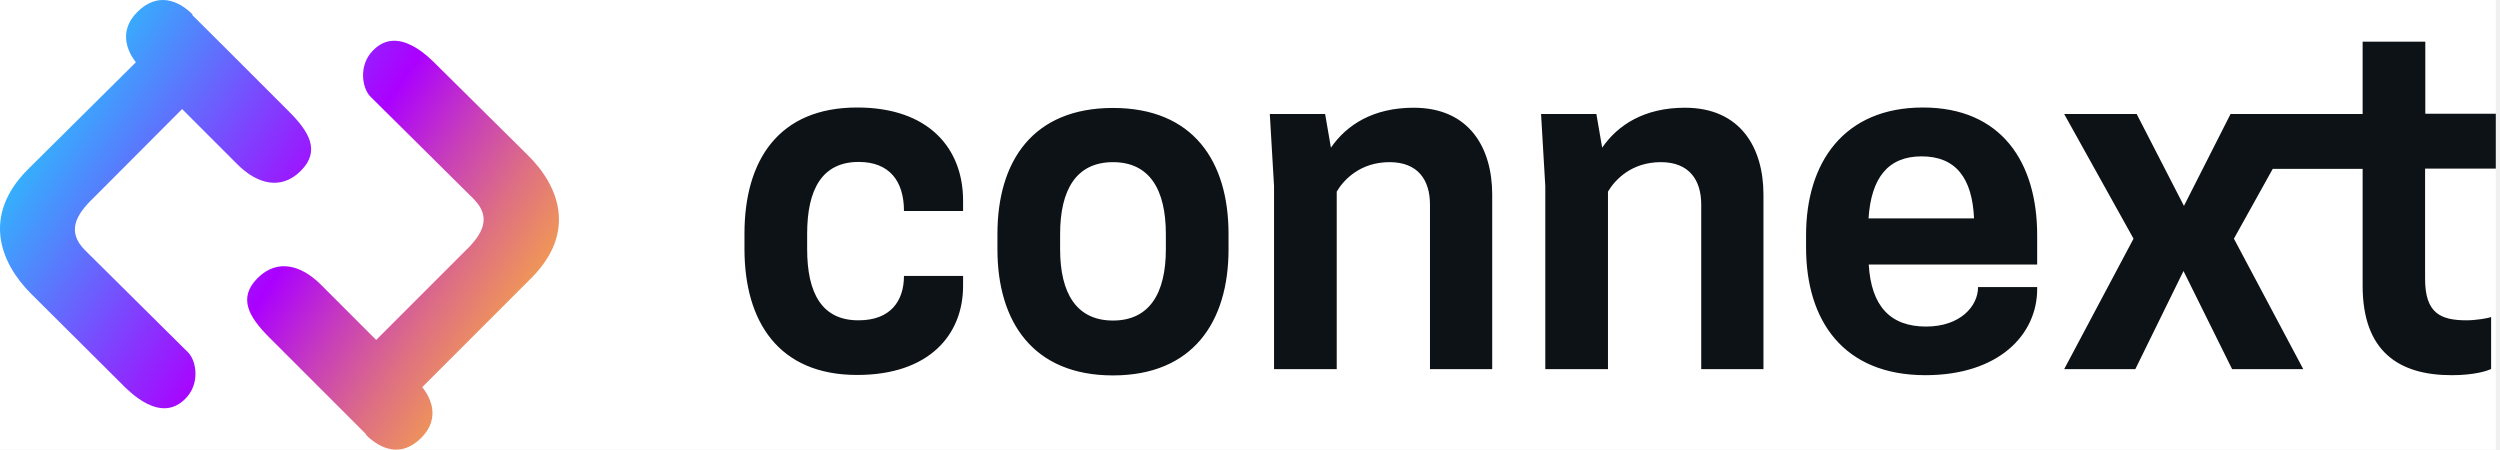
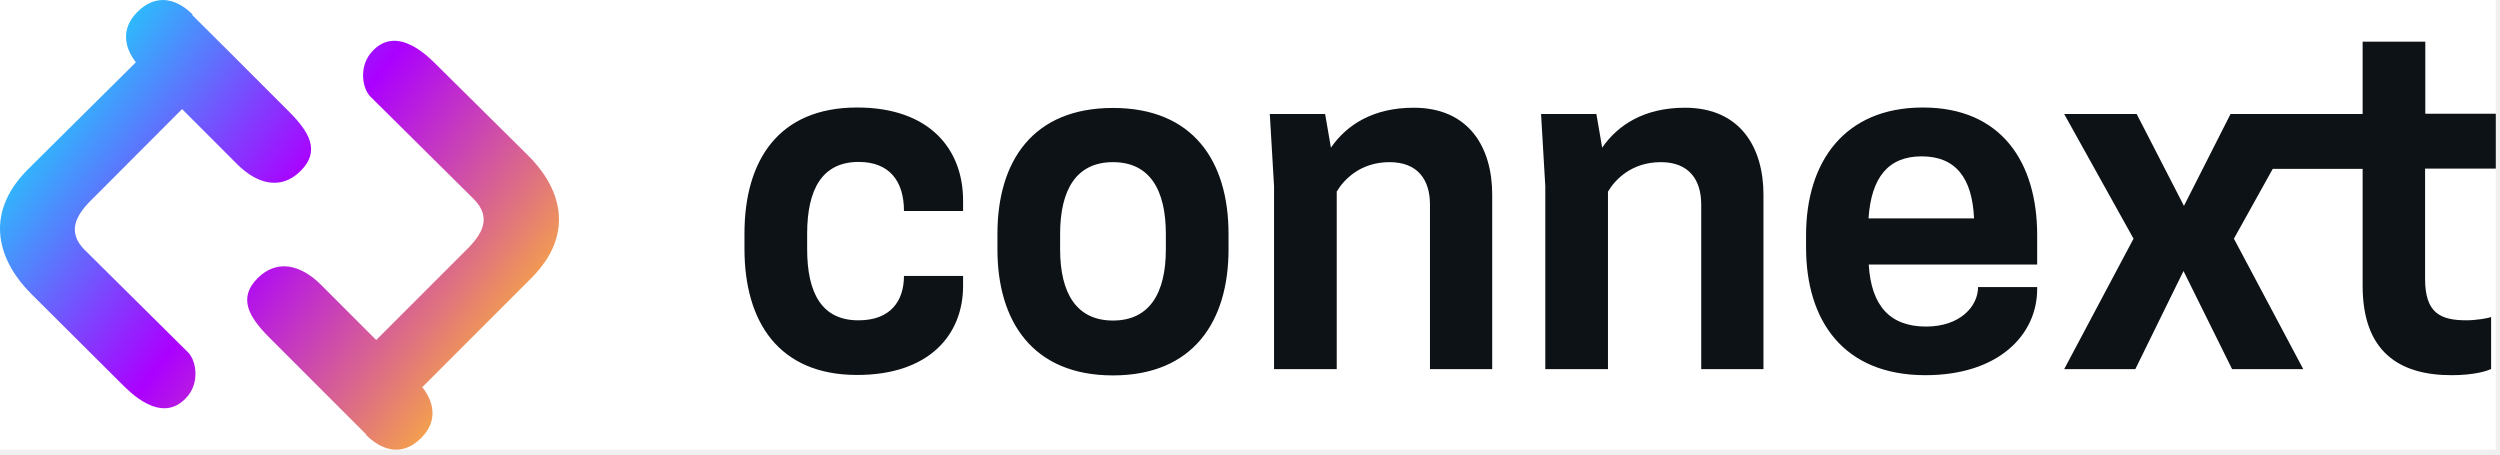
- <svg xmlns="http://www.w3.org/2000/svg" width="556" height="100" fill="none">
-   <path fill="#fff" d="M0 0h555.066v100H0z" />
-   <path d="M179.511 55.412v-3.423c0-9.873 3.324-15.975 11.46-15.975 6.846 0 10.071 4.267 10.071 10.914h13.147v-2.332c0-11.46-7.491-20.688-23.565-20.688-17.463 0-25.054 11.758-25.054 28.03v3.423c0 16.173 7.591 28.03 25.054 28.03 16.074 0 23.565-8.98 23.565-19.795v-2.232h-13.147c0 5.556-2.977 9.873-10.071 9.873-8.186.05-11.46-6.053-11.46-15.826zm68.017 28.08c17.76 0 25.698-11.907 25.698-28.03v-3.423c0-16.272-7.938-28.03-25.698-28.03s-25.699 11.758-25.699 28.03v3.423c0 16.123 7.938 28.03 25.699 28.03zm0-12.204c-8.137 0-11.758-6.102-11.758-15.826v-3.423c0-9.873 3.621-15.975 11.758-15.975s11.757 6.102 11.757 15.975v3.423c0 9.724-3.621 15.826-11.757 15.826zm84.338 10.815V43.257c0-10.269-5.011-19.299-17.463-19.299-8.98 0-14.883 3.77-18.406 8.88l-1.289-7.491h-12.304l.943 16.074v40.681h13.94v-39.49c1.588-2.679 5.259-6.549 11.758-6.549 6.301 0 8.98 3.969 8.98 9.426v36.613h13.841zm60.327 0V43.257c0-10.269-5.011-19.299-17.463-19.299-8.98 0-14.883 3.77-18.406 8.88l-1.29-7.491h-12.303l.942 16.074v40.681h13.941v-39.49c1.588-2.679 5.259-6.549 11.758-6.549 6.301 0 8.98 3.969 8.98 9.426v36.613h13.841zm60.873-23.268v-6.549c0-16.173-7.938-28.377-25.401-28.377-17.563 0-25.996 12.204-25.996 28.377v2.778c0 16.173 8.235 28.377 26.541 28.377 16.273 0 24.856-8.98 24.856-19.15v-.446h-13.147c0 4.267-3.969 8.781-11.56 8.781-7.937 0-12.204-4.515-12.75-13.792h37.457zm-25.699-24.061c7.591 0 11.262 4.812 11.659 13.792H415.56c.595-8.98 4.316-13.792 11.807-13.792zm31.701-9.426l15.429 27.732-15.429 29.022h15.826l10.716-21.829 10.815 21.829h15.826L496.822 53.08l15.429-27.732h-16.173l-10.368 20.44-10.518-20.44h-16.124zm80.321 0V9.273h-13.941v16.074h-23.565v12.204h23.565v25.996c0 14.685 8.136 19.894 19.795 19.894 5.01 0 7.937-.943 8.781-1.389V70.493c-.645.298-3.423.744-5.457.744-5.805 0-9.228-1.588-9.228-9.228V37.502h15.727V25.298h-15.677v.05z" fill="#0d1216" />
-   <path d="M41.742 2.328L30.48 13.59 6.022 37.849C-3.95 48.02-.03 58.388 6.915 65.334l20.043 19.944c1.786 1.786 8.732 9.079 14.288 3.374 3.225-3.225 2.481-8.186.695-10.17L18.921 55.66c-4.118-4.118-2.133-7.839 1.984-11.758l19.596-19.646 12.304 12.304c4.267 4.267 9.625 5.904 14.09 1.439s1.786-8.732-2.481-13.048L50.87 11.407l-9.128-9.079z" fill="url(#A)" />
-   <path d="M42.834 3.221C39.609-.004 34.995-1.79 30.53 2.675s-2.133 9.476.694 12.304" fill="url(#B)" />
-   <path d="M82.424 97.581l11.262-11.262 24.458-24.458c10.171-10.17 6.251-20.539-.893-27.484L97.257 14.582c-1.786-1.786-8.731-9.079-14.288-3.373-3.225 3.225-2.481 8.186-.695 10.17l23.019 22.821c4.118 4.118 2.134 7.839-1.984 11.758L83.664 75.603 71.36 63.3c-4.267-4.267-9.624-5.904-14.09-1.439s-1.786 8.731 2.48 13.048l13.544 13.544 9.128 9.128z" fill="url(#C)" />
-   <path d="M81.381 96.688c3.225 3.225 7.838 5.159 12.304.695s2.133-9.476-.695-12.303" fill="url(#D)" />
+ <svg xmlns="http://www.w3.org/2000/svg" width="556" height="101" viewBox="0 0 556 101" fill="none">
+   <rect width="555.066" height="100" fill="white" />
+   <path d="M179.511 55.411V51.988C179.511 42.116 182.835 36.014 190.971 36.014C197.817 36.014 201.042 40.28 201.042 46.928H214.189V44.596C214.189 33.136 206.698 23.909 190.624 23.909C173.161 23.909 165.57 35.666 165.57 51.939V55.362C165.57 71.535 173.161 83.392 190.624 83.392C206.698 83.392 214.189 74.412 214.189 63.597V61.365H201.042C201.042 66.921 198.065 71.237 190.971 71.237C182.785 71.287 179.511 65.185 179.511 55.411ZM247.528 83.491C265.288 83.491 273.226 71.585 273.226 55.461V52.038C273.226 35.766 265.288 24.008 247.528 24.008C229.767 24.008 221.829 35.766 221.829 52.038V55.461C221.829 71.585 229.767 83.491 247.528 83.491ZM247.528 71.287C239.391 71.287 235.77 65.185 235.77 55.461V52.038C235.77 42.165 239.391 36.063 247.528 36.063C255.664 36.063 259.285 42.165 259.285 52.038V55.461C259.285 65.185 255.664 71.287 247.528 71.287ZM331.866 82.102V43.257C331.866 32.987 326.855 23.958 314.403 23.958C305.423 23.958 299.52 27.729 295.997 32.839L294.708 25.347H282.404L283.347 41.421V82.102H297.287V42.612C298.875 39.933 302.546 36.063 309.045 36.063C315.346 36.063 318.025 40.032 318.025 45.489V82.102H331.866ZM392.193 82.102V43.257C392.193 32.987 387.182 23.958 374.73 23.958C365.75 23.958 359.847 27.729 356.324 32.839L355.034 25.347H342.731L343.673 41.421V82.102H357.614V42.612C359.202 39.933 362.873 36.063 369.372 36.063C375.673 36.063 378.352 40.032 378.352 45.489V82.102H392.193ZM453.066 58.835V52.286C453.066 36.113 445.128 23.909 427.665 23.909C410.102 23.909 401.669 36.113 401.669 52.286V55.064C401.669 71.237 409.904 83.442 428.21 83.442C444.483 83.442 453.066 74.462 453.066 64.292V63.845H439.919C439.919 68.112 435.95 72.626 428.359 72.626C420.422 72.626 416.155 68.112 415.609 58.835H453.066ZM427.367 34.773C434.958 34.773 438.629 39.586 439.026 48.565H415.56C416.155 39.586 419.876 34.773 427.367 34.773ZM459.068 25.347L474.497 53.08L459.068 82.102H474.894L485.61 60.273L496.425 82.102H512.251L496.822 53.08L512.251 25.347H496.078L485.71 45.787L475.192 25.347H459.068ZM539.389 25.347V9.273H525.448V25.347H501.883V37.552H525.448V63.548C525.448 78.233 533.584 83.442 545.243 83.442C550.253 83.442 553.18 82.499 554.024 82.052V70.493C553.379 70.791 550.601 71.237 548.567 71.237C542.762 71.237 539.339 69.65 539.339 62.01V37.502H555.066V25.298H539.389V25.347Z" fill="#0D1216" />
+   <path d="M18.92 55.66L41.94 78.48C43.73 80.46 44.47 85.43 41.25 88.65C35.69 94.36 28.75 87.06 26.96 85.28L6.92 65.33C-0.03 58.39 -3.95 48.02 6.02 37.85L30.22 13.85C27.93 10.94 26.61 6.6 30.53 2.68C35 -1.79 39.61 1.66893e-06 42.83 3.22L42.73 3.32L50.86 11.41L64.4 24.95C68.67 29.27 71.35 33.53 66.88 38C62.42 42.46 57.06 40.83 52.79 36.56L40.49 24.26L20.89 43.91C16.77 47.83 14.79 51.55 18.91 55.67L18.92 55.66ZM117.25 34.38L97.26 14.59C95.47 12.8 88.53 5.51 82.97 11.22C79.75 14.44 80.49 19.41 82.28 21.39L105.3 44.21C109.42 48.33 107.43 52.05 103.32 55.97L83.67 75.62L71.37 63.32C67.1 59.05 61.75 57.42 57.28 61.88C52.81 66.34 55.49 70.61 59.76 74.93L73.3 88.47L81.46 96.63L81.39 96.7C84.61 99.92 89.23 101.86 93.69 97.39C97.66 93.42 96.26 89.02 93.91 86.11L118.15 61.87C128.32 51.7 124.4 41.33 117.26 34.39L117.25 34.38Z" fill="url(#paint0_linear_1192_6)" />
  <defs>
-     <linearGradient id="A" x1="5.695" y1="25.764" x2="116.342" y2="97.149" gradientUnits="userSpaceOnUse">
-       <stop stop-color="#29c1fc" />
-       <stop offset=".502" stop-color="#ab00ff" />
-       <stop offset=".508" stop-color="#ac03fc" />
-       <stop offset=".641" stop-color="#c840b8" />
-       <stop offset=".76" stop-color="#de7082" />
-       <stop offset=".863" stop-color="#ee935b" />
-       <stop offset=".945" stop-color="#f7a844" />
-       <stop offset=".996" stop-color="#fbb03b" />
-     </linearGradient>
-     <linearGradient id="B" x1="22.584" y1="-.414" x2="133.232" y2="70.971" gradientUnits="userSpaceOnUse">
-       <stop stop-color="#29c1fc" />
-       <stop offset=".502" stop-color="#ab00ff" />
-       <stop offset=".508" stop-color="#ac03fc" />
-       <stop offset=".641" stop-color="#c840b8" />
-       <stop offset=".76" stop-color="#de7082" />
-       <stop offset=".863" stop-color="#ee935b" />
-       <stop offset=".945" stop-color="#f7a844" />
-       <stop offset=".996" stop-color="#fbb03b" />
-     </linearGradient>
-     <linearGradient id="C" x1="16.808" y1="8.539" x2="127.456" y2="79.924" gradientUnits="userSpaceOnUse">
-       <stop stop-color="#29c1fc" />
-       <stop offset=".502" stop-color="#ab00ff" />
-       <stop offset=".508" stop-color="#ac03fc" />
-       <stop offset=".641" stop-color="#c840b8" />
-       <stop offset=".76" stop-color="#de7082" />
-       <stop offset=".863" stop-color="#ee935b" />
-       <stop offset=".945" stop-color="#f7a844" />
-       <stop offset=".996" stop-color="#fbb03b" />
-     </linearGradient>
-     <linearGradient id="D" x1="-.128" y1="34.788" x2="110.52" y2="106.174" gradientUnits="userSpaceOnUse">
-       <stop stop-color="#29c1fc" />
-       <stop offset=".502" stop-color="#ab00ff" />
-       <stop offset=".508" stop-color="#ac03fc" />
-       <stop offset=".641" stop-color="#c840b8" />
-       <stop offset=".76" stop-color="#de7082" />
-       <stop offset=".863" stop-color="#ee935b" />
-       <stop offset=".945" stop-color="#f7a844" />
-       <stop offset=".996" stop-color="#fbb03b" />
+     <linearGradient id="paint0_linear_1192_6" x1="14.39" y1="13.8" x2="109.89" y2="86.11" gradientUnits="userSpaceOnUse">
+       <stop offset="0.03" stop-color="#29C1FC" />
+       <stop offset="0.48" stop-color="#AB00FF" />
+       <stop offset="0.82" stop-color="#DE7082" />
+       <stop offset="1" stop-color="#FBB03B" />
    </linearGradient>
  </defs>
</svg>
